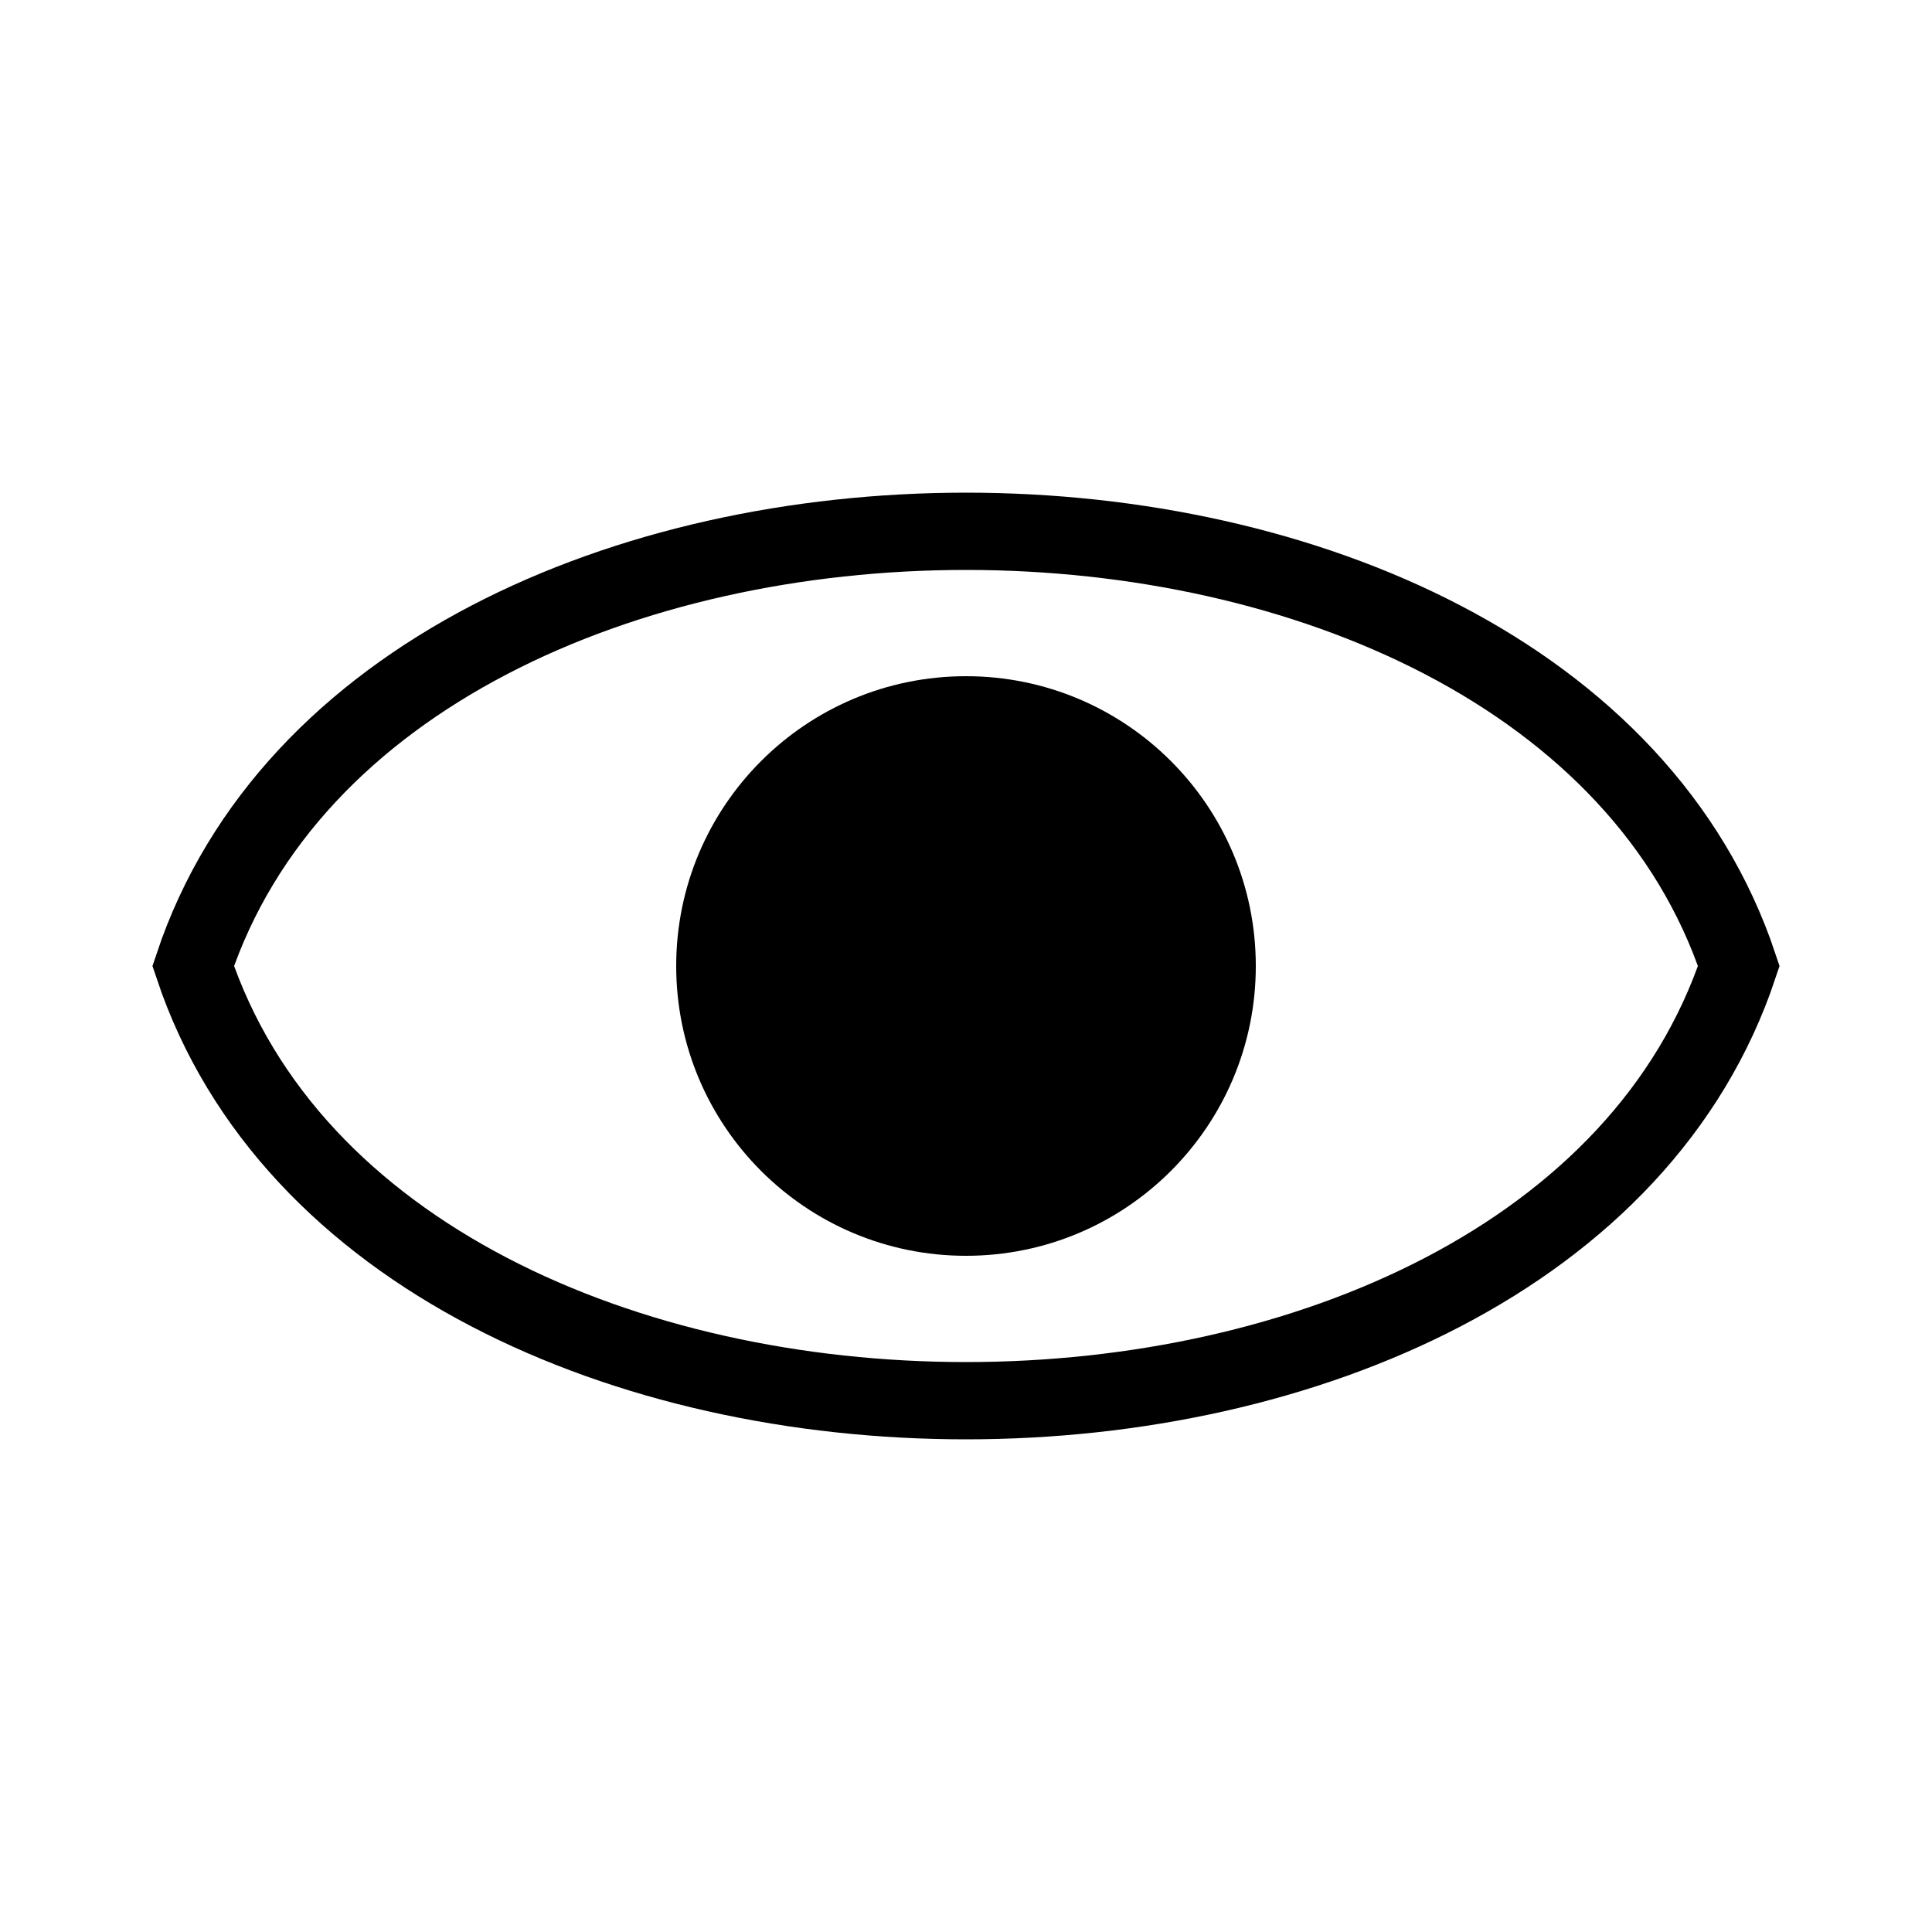
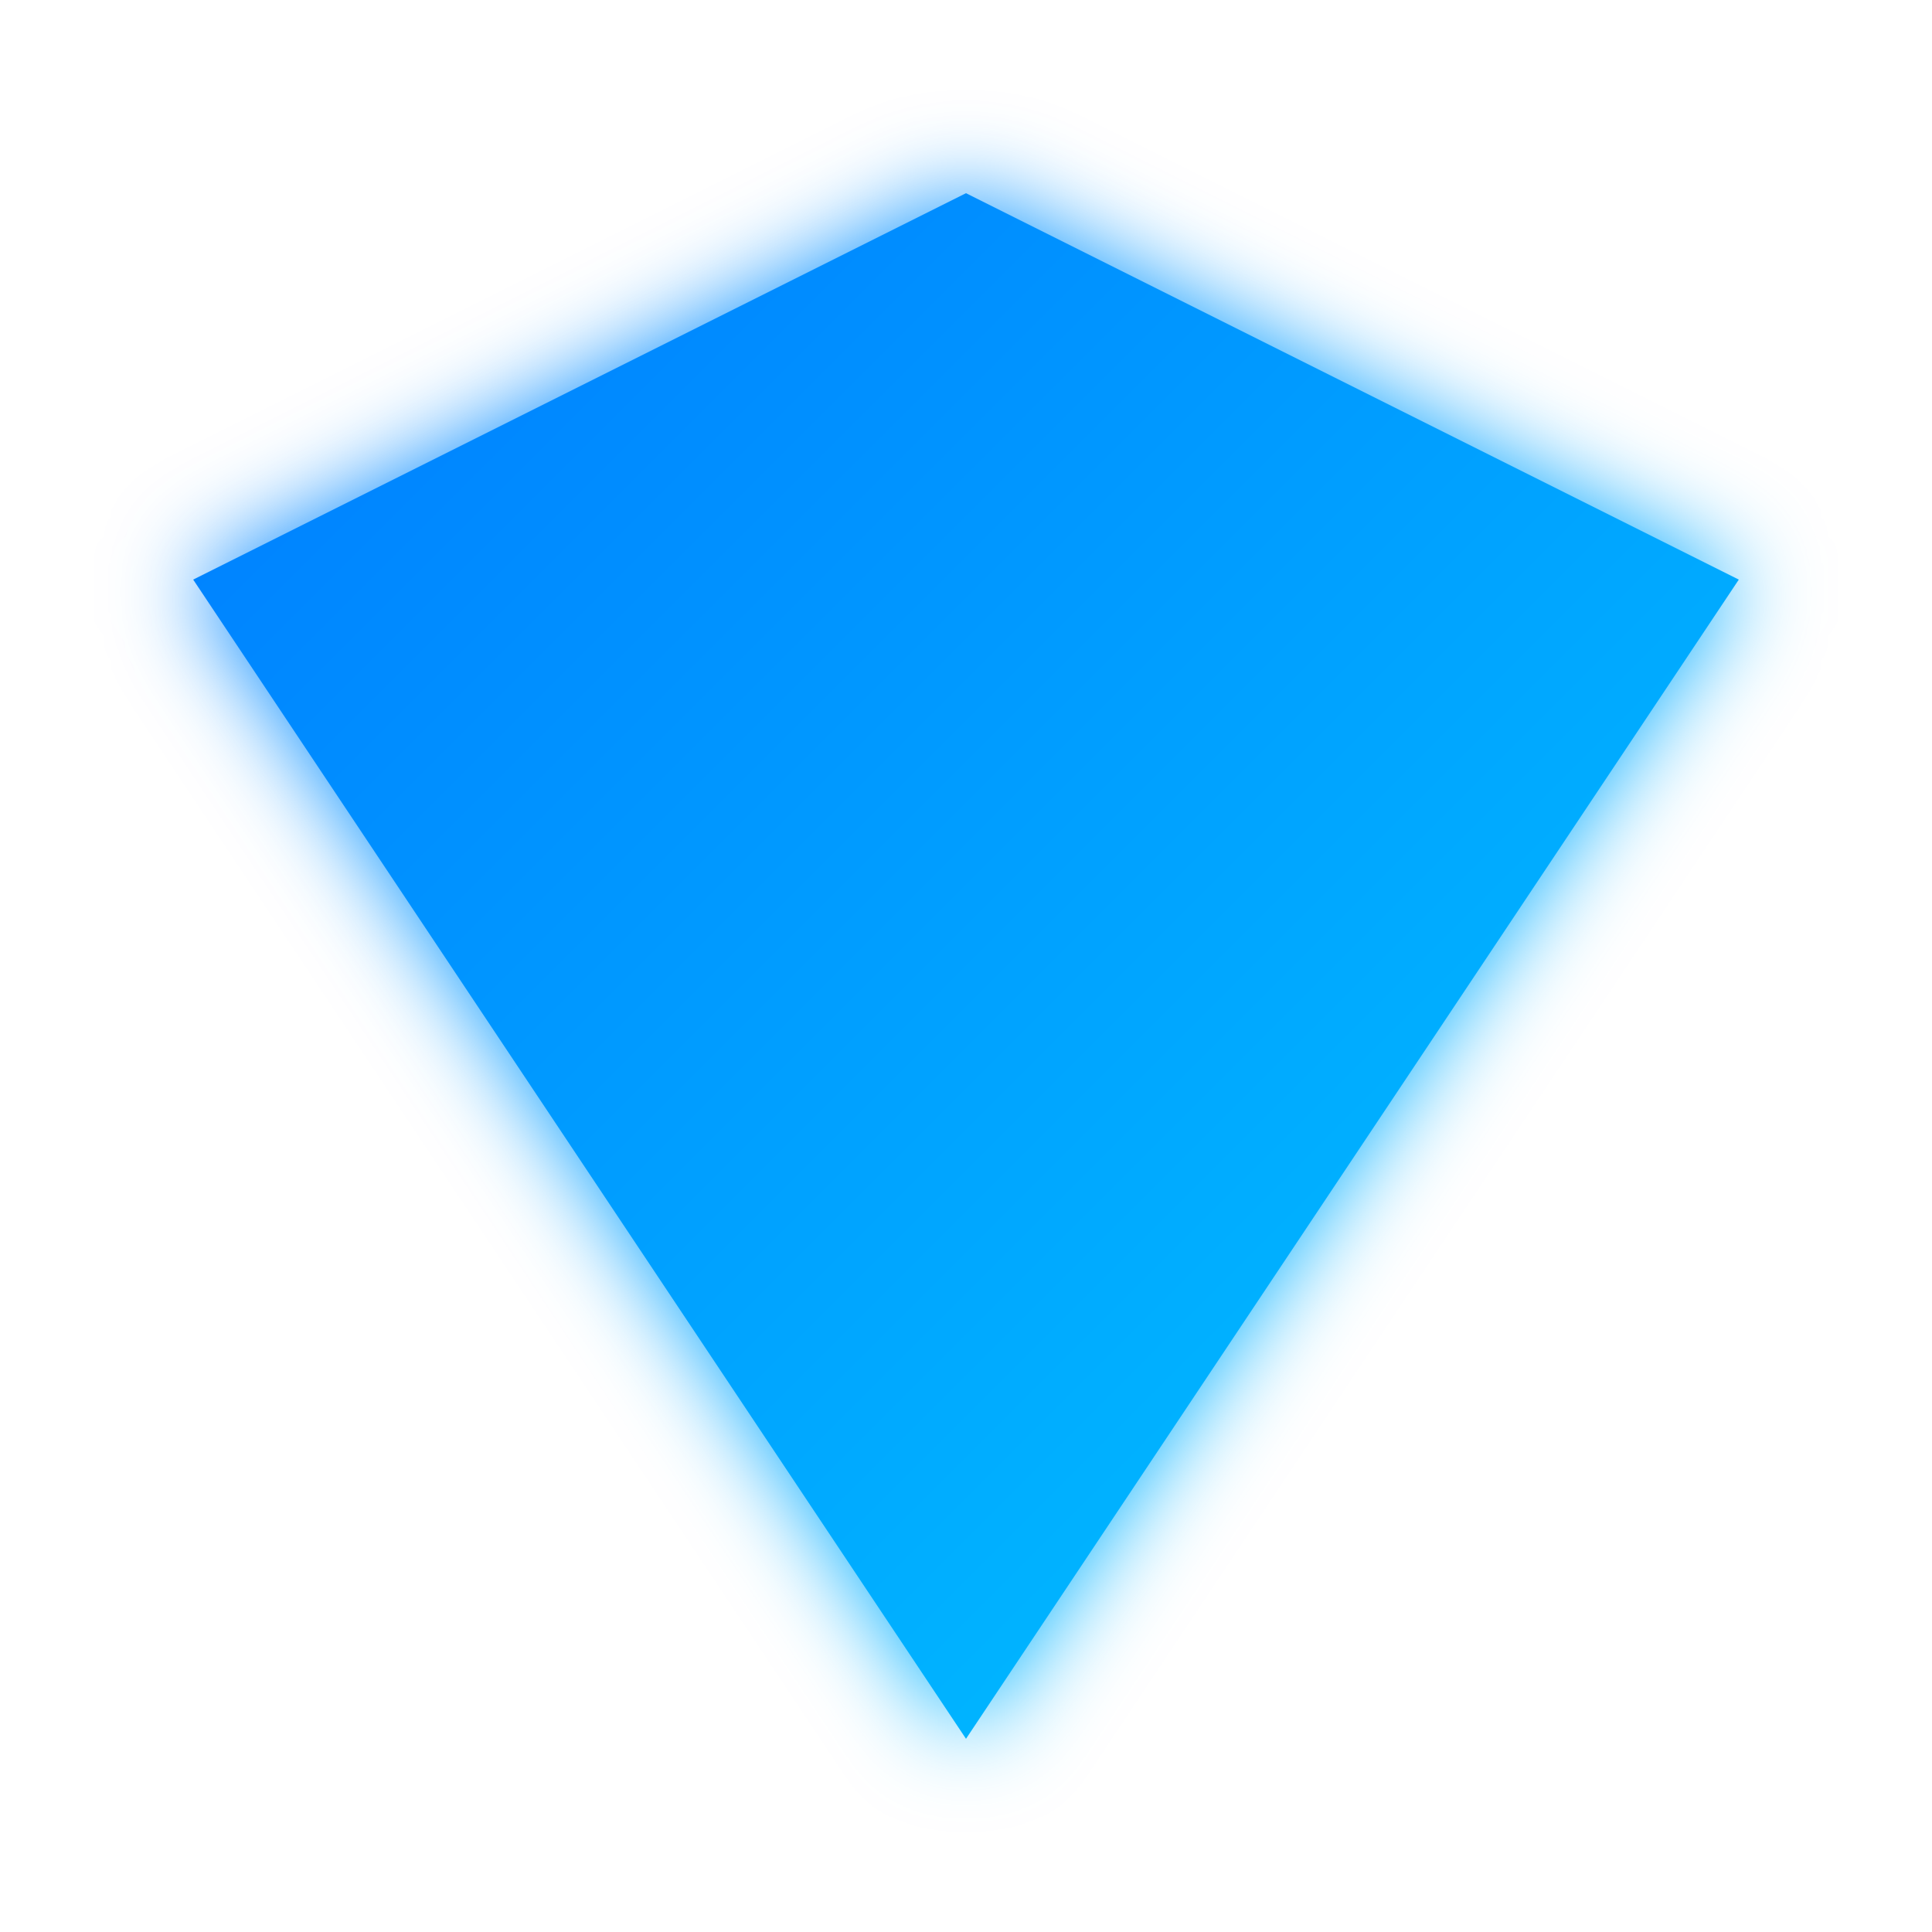
<svg xmlns="http://www.w3.org/2000/svg" viewBox="0 0 100 100" width="100" height="100">
-   <path d="M10 50 C 20 20, 80 20, 90 50 C 80 80, 20 80, 10 50 Z" fill="none" stroke="black" stroke-width="4" />
-   <circle cx="50" cy="50" r="15" fill="black" />
+   <defs>
+     <linearGradient id="cool-gradient" x1="0%" y1="0%" x2="100%" y2="100%">
+       <stop offset="0%" style="stop-color:#007BFF;stop-opacity:1" />
+       <stop offset="100%" style="stop-color:#00C6FF;stop-opacity:1" />
+     </linearGradient>
+     <filter id="glow">
+       <feGaussianBlur stdDeviation="2.5" result="coloredBlur" />
+       <feMerge>
+         <feMergeNode in="coloredBlur" />
+         <feMergeNode in="SourceGraphic" />
+       </feMerge>
+     </filter>
+   </defs>
+   <path d="M50 10 L90 30 L50 90 L10 30 Z" fill="url(#cool-gradient)" filter="url(#glow)" />
</svg>
